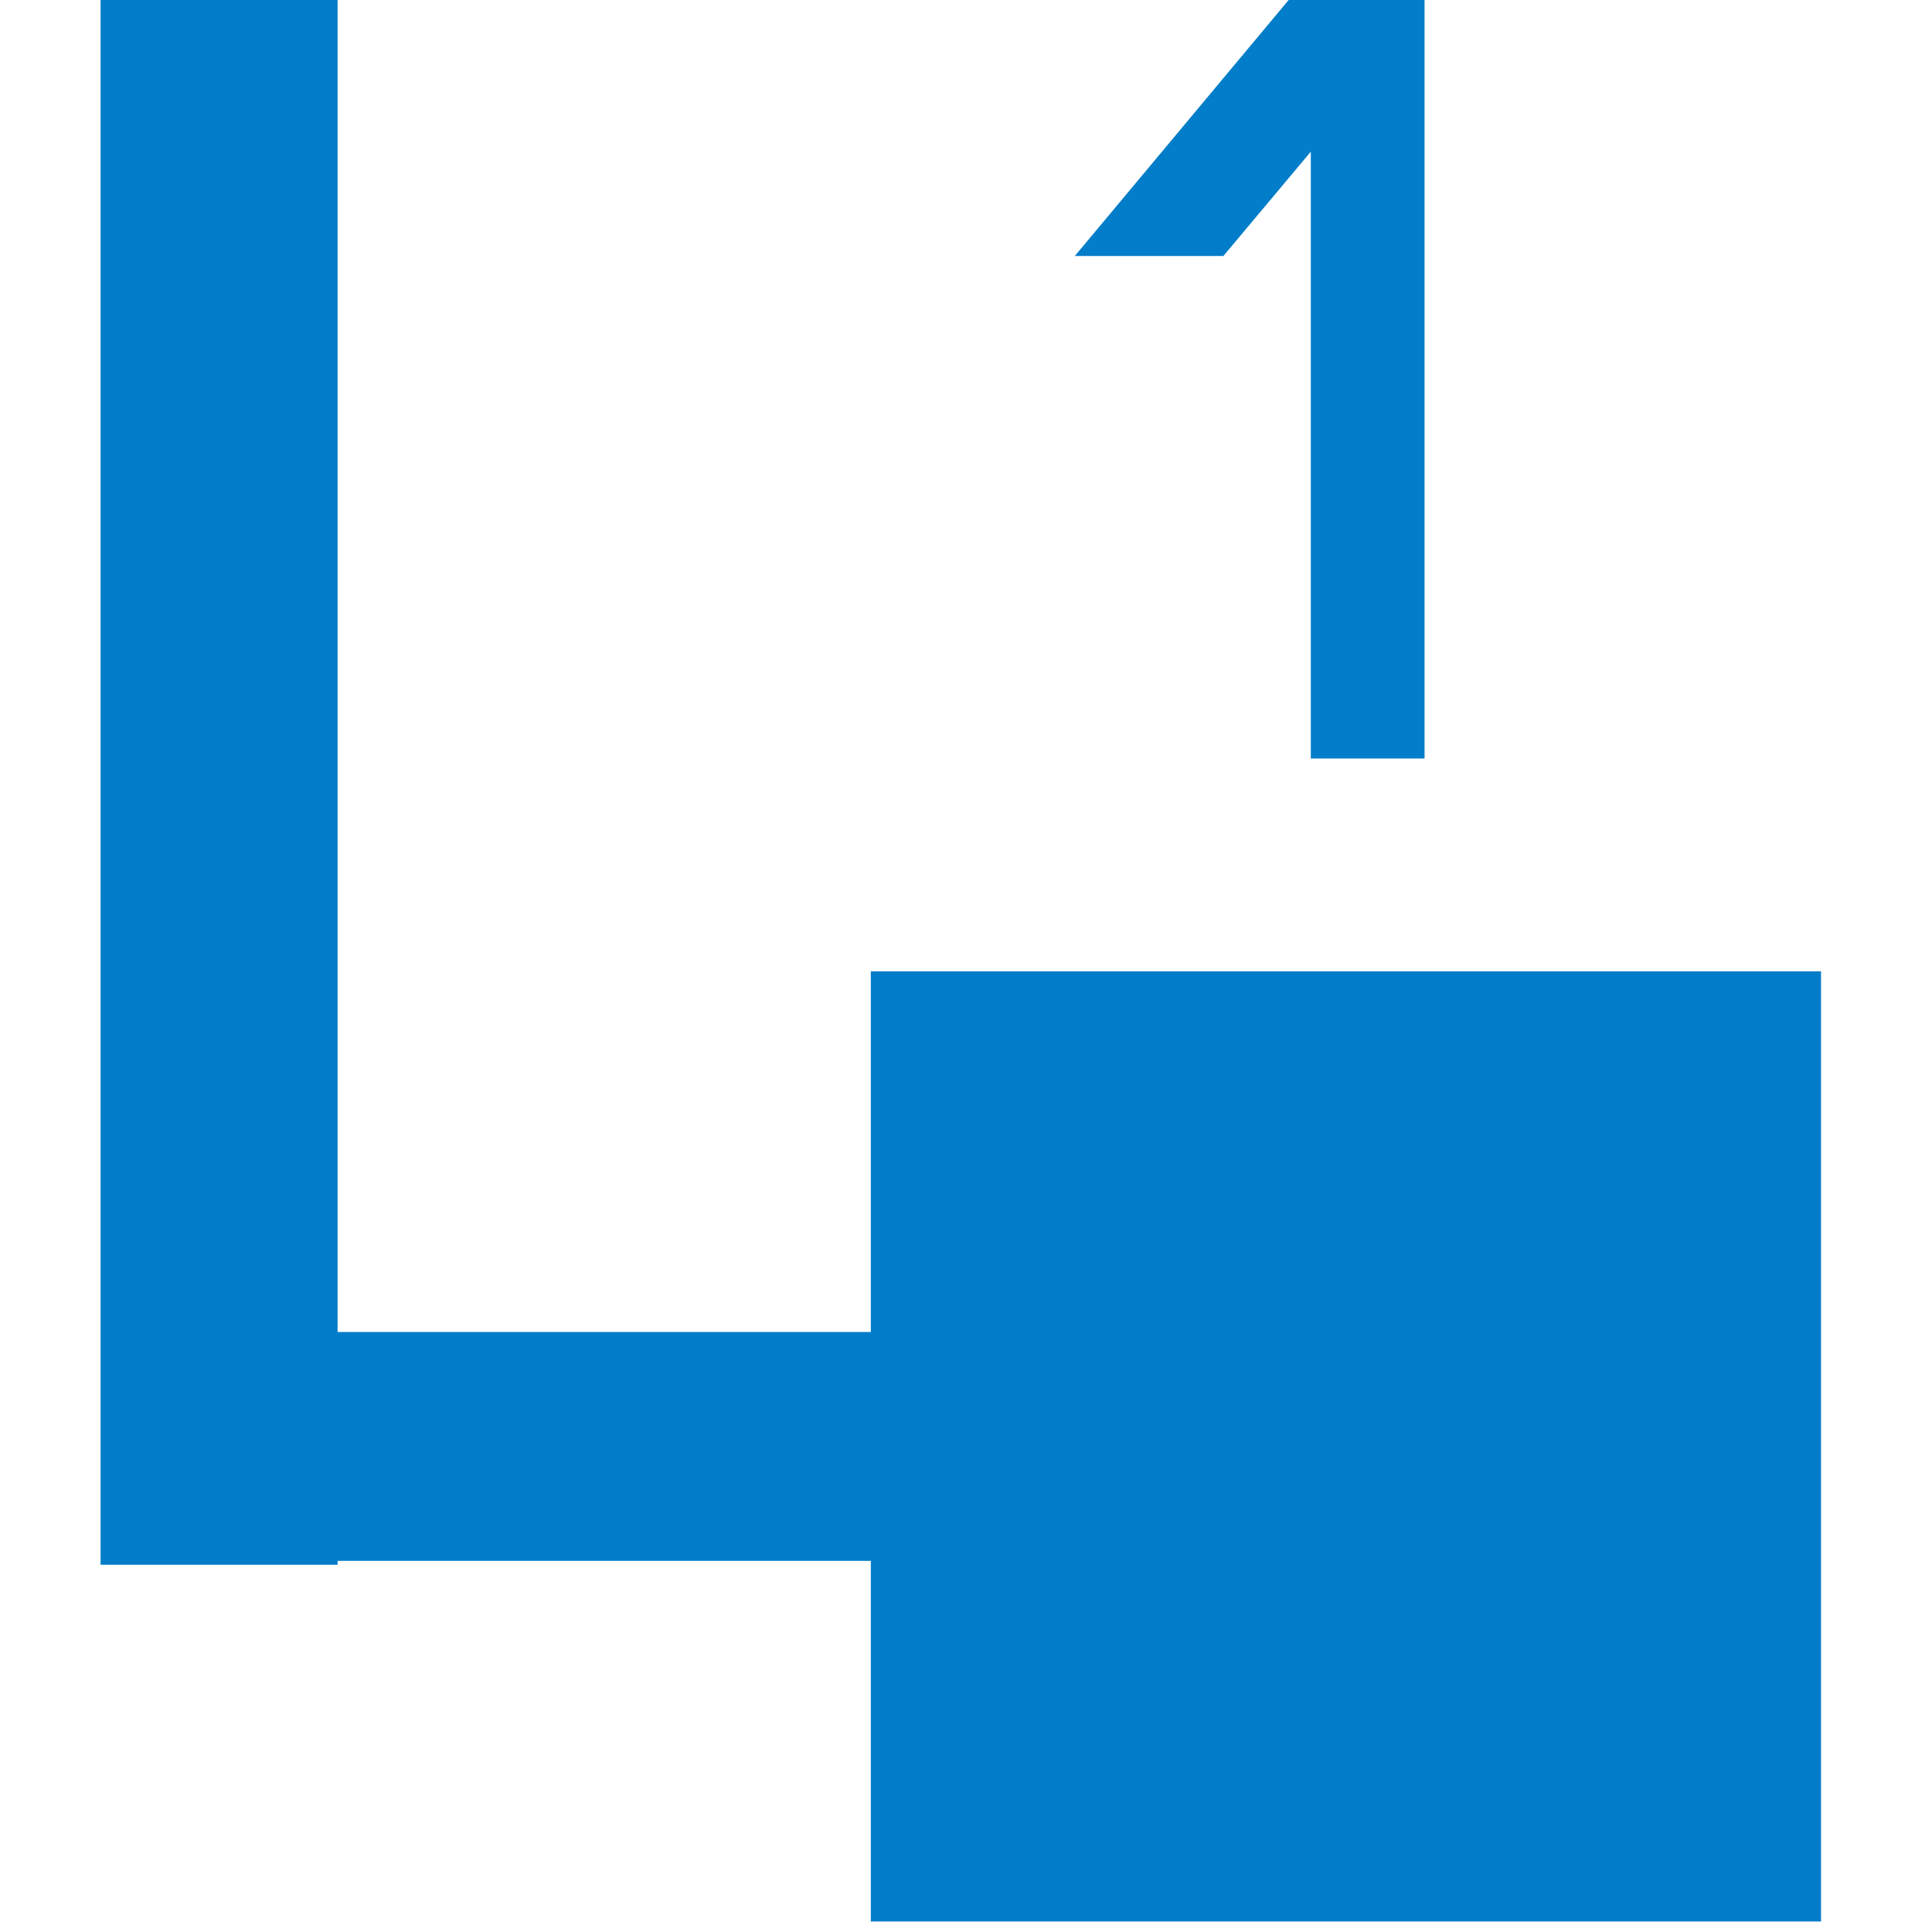
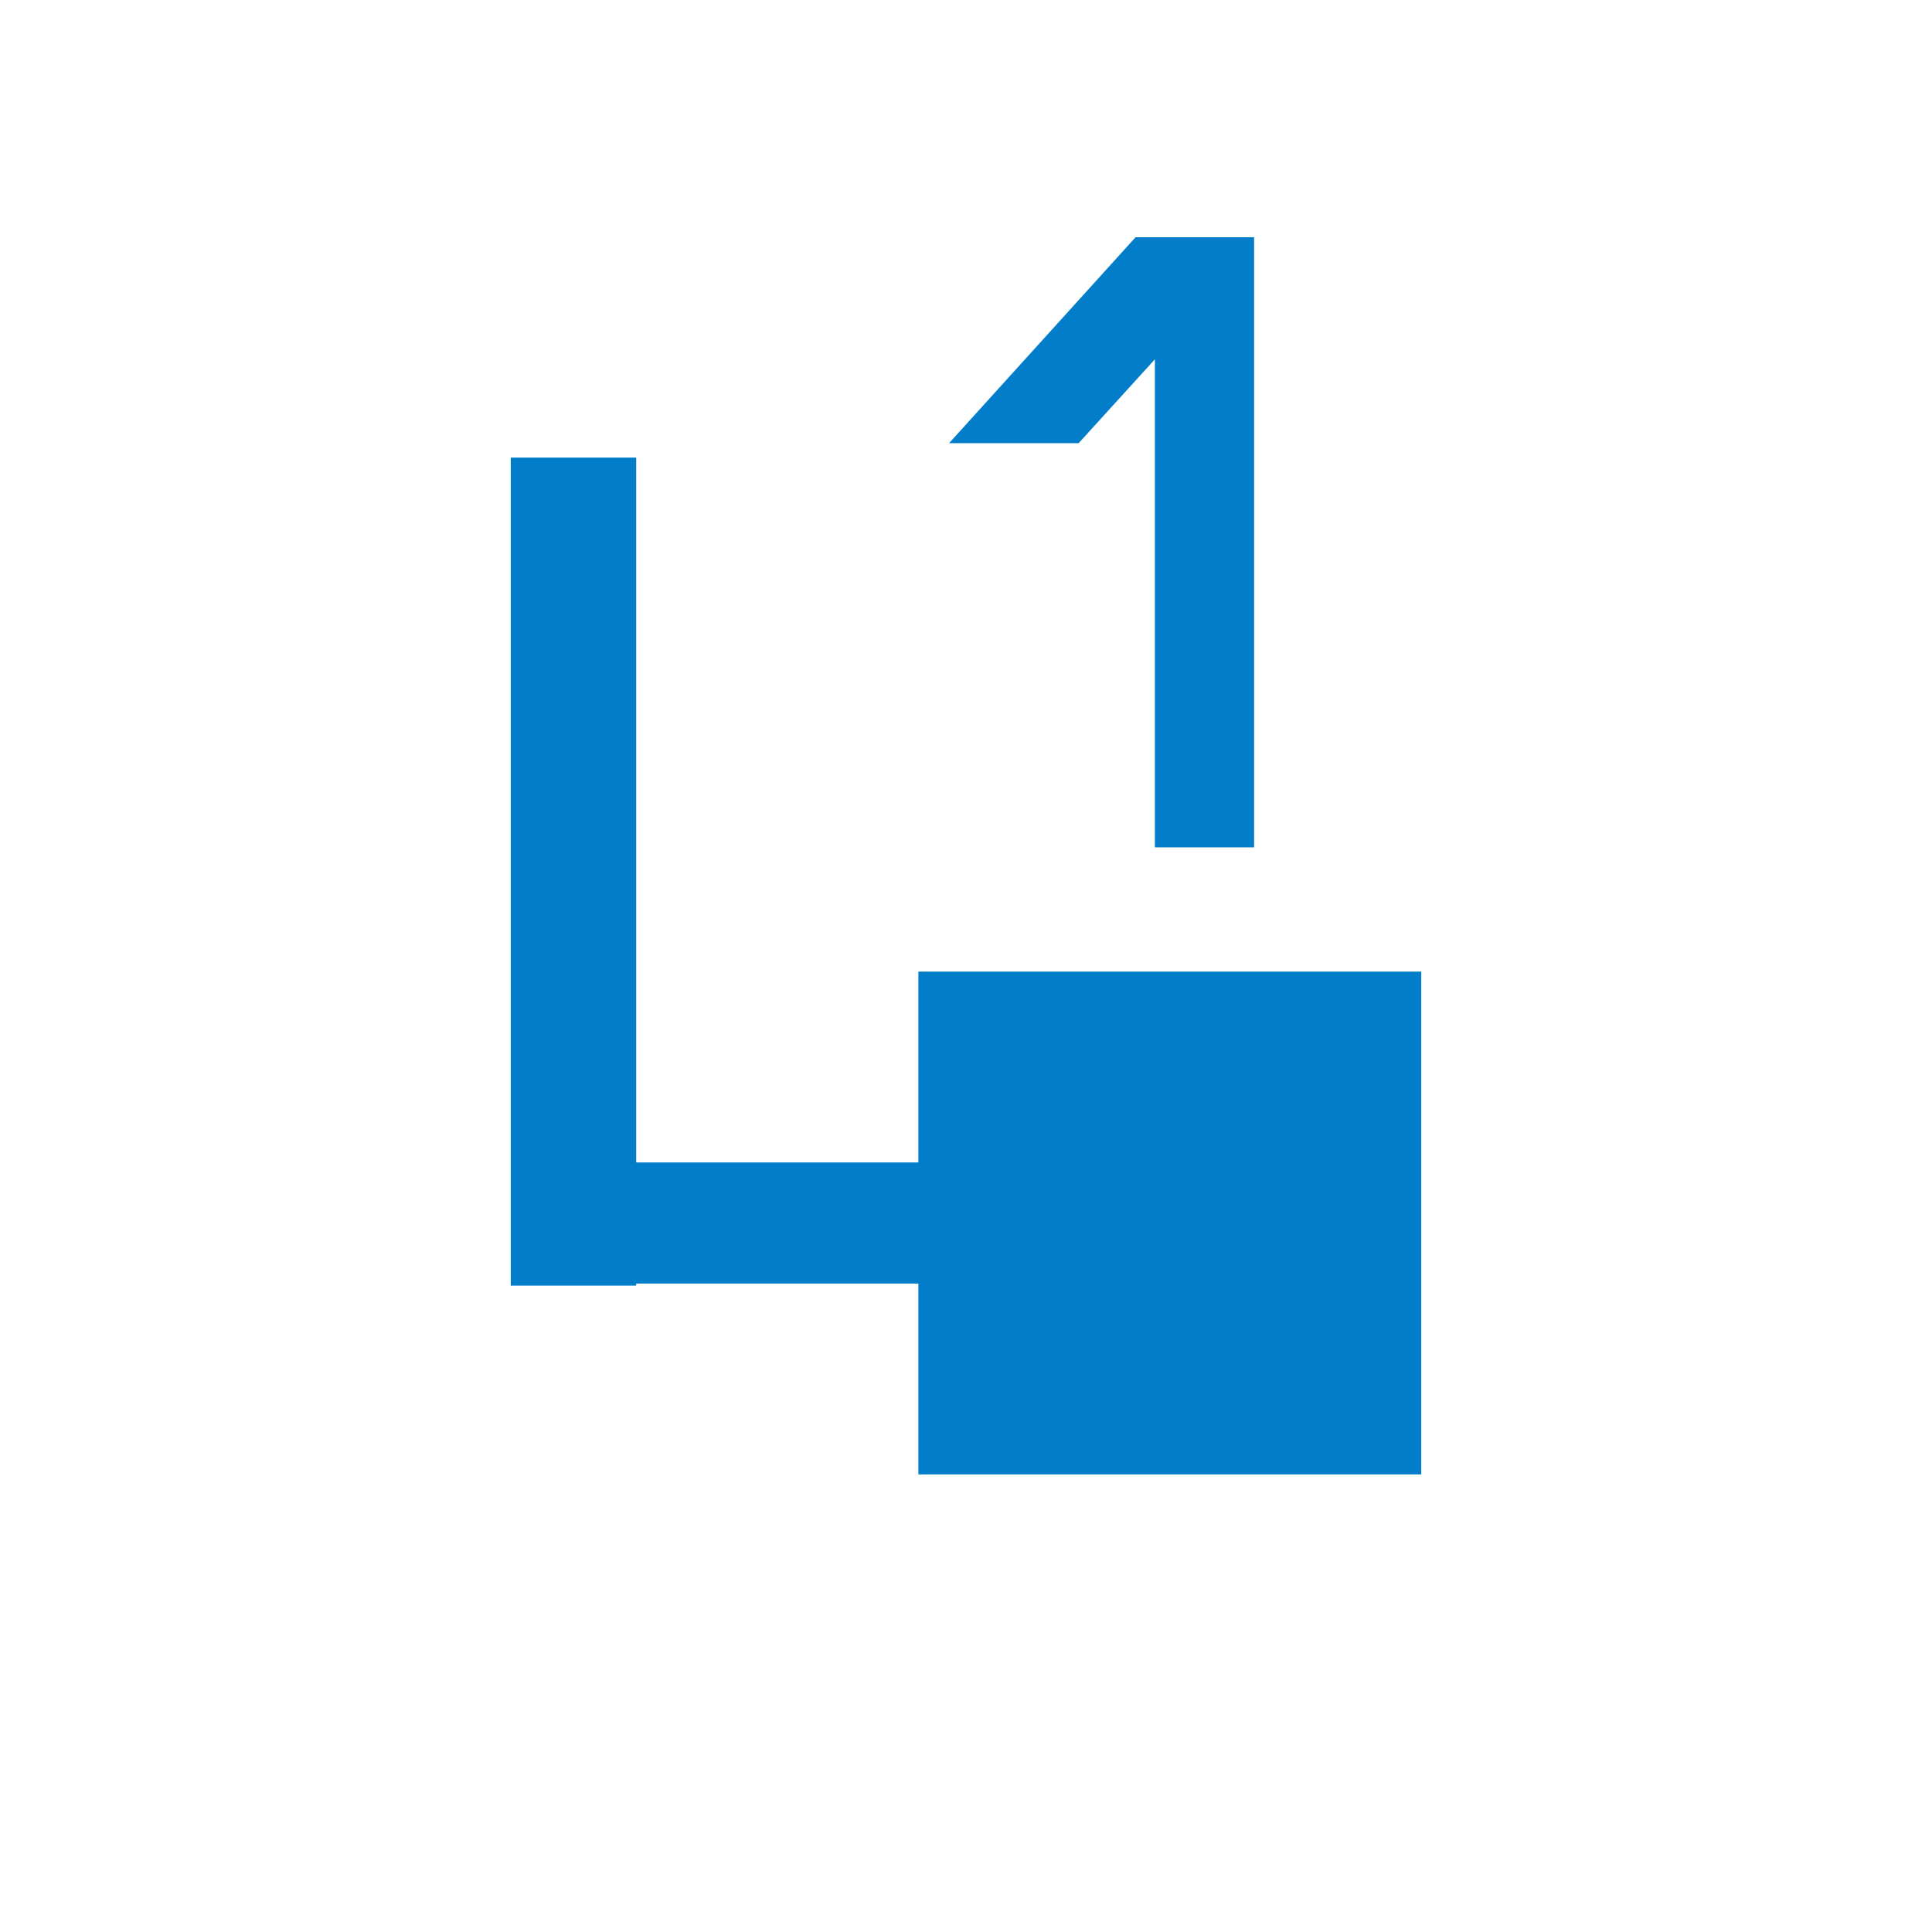
<svg xmlns="http://www.w3.org/2000/svg" width="100%" height="100%" viewBox="0 0 57 57" version="1.1" xml:space="preserve" style="fill-rule:evenodd;clip-rule:evenodd;stroke-linejoin:round;stroke-miterlimit:2;">
  <g>
-     <g>
+     <g transform="matrix(0.529194,0,0,0.529194,13.4992,13.5)">
      <g>
        <rect x="2.967" y="0" width="6.993" height="46.165" style="fill:rgb(2,125,201);" />
        <rect x="8.031" y="39.298" width="44.163" height="6.752" style="fill:rgb(2,125,201);" />
      </g>
      <rect x="25.692" y="28.658" width="28.034" height="28.032" style="fill:rgb(2,125,201);" />
    </g>
-     <path d="M38.019,0L42.029,0L42.029,22.377L38.673,22.377L38.673,4.475L36.093,7.553L31.71,7.553L38.019,0Z" style="fill:rgb(2,125,201);fill-rule:nonzero;" />
+     <g transform="matrix(0.872178,0,0,0.804397,0.34325,7)">
+       <path d="M38.019,0L42.029,0L42.029,22.377L38.673,22.377L38.673,4.475L36.093,7.553L31.71,7.553L38.019,0Z" style="fill:rgb(2,125,201);fill-rule:nonzero;" />
+     </g>
  </g>
</svg>
